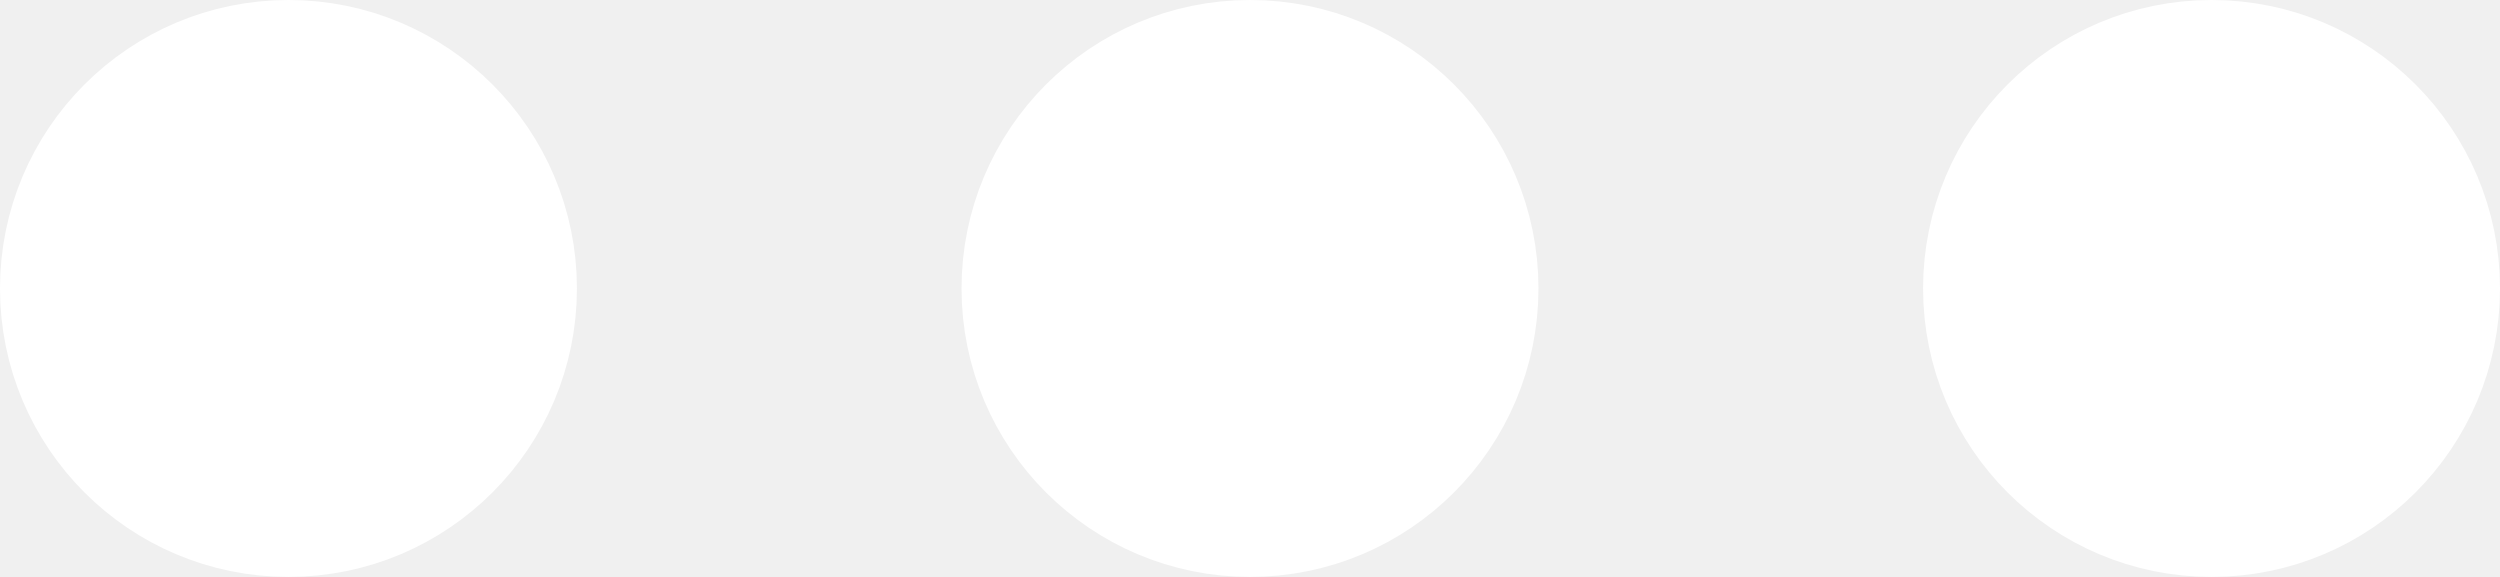
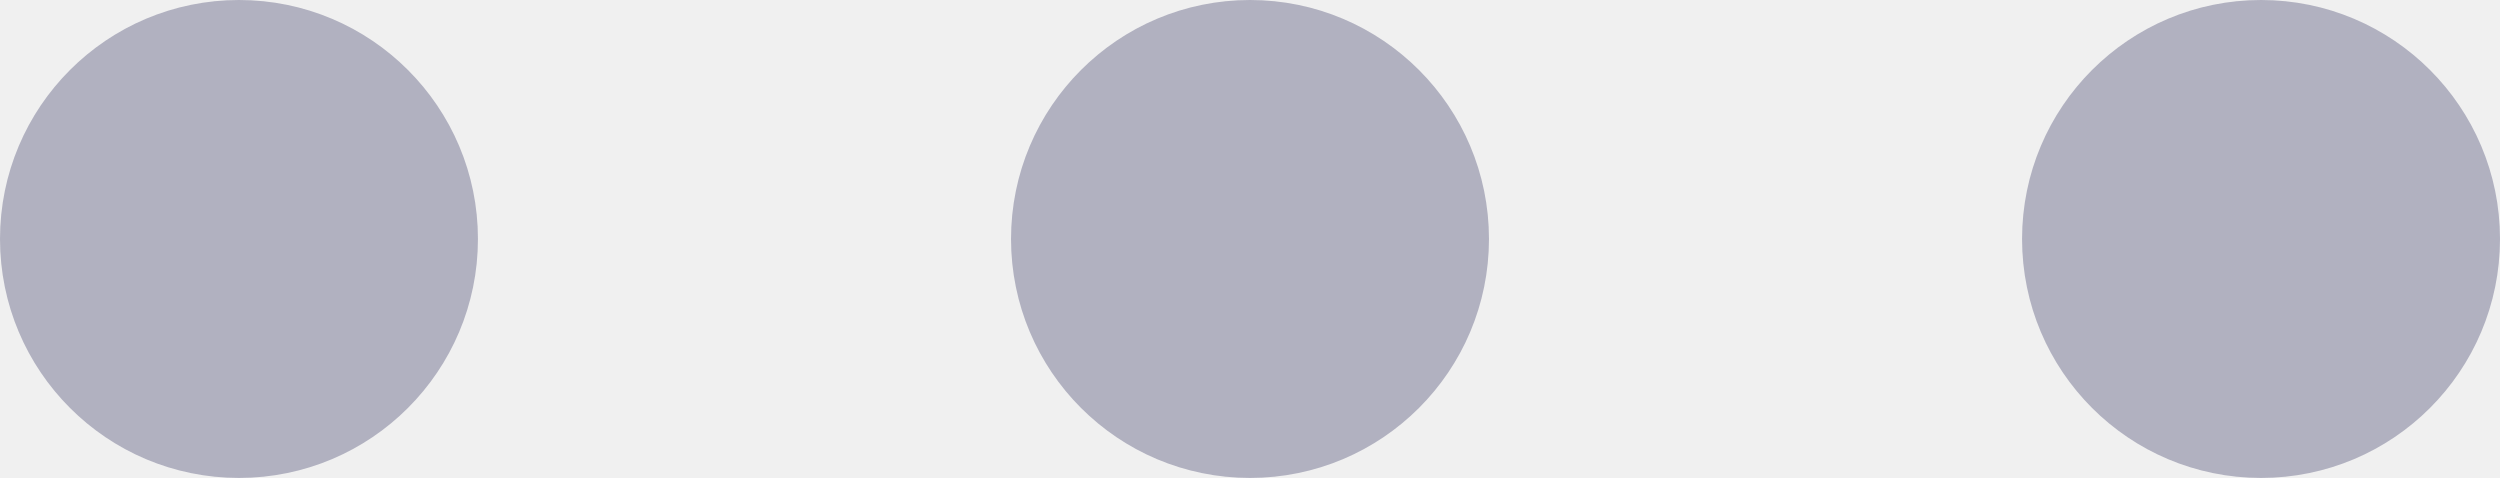
- <svg xmlns="http://www.w3.org/2000/svg" width="26" height="6" viewBox="0 0 26 6" fill="none">
-   <path d="M13 5C14.105 5 15 4.105 15 3C15 1.895 14.105 1 13 1C11.895 1 11 1.895 11 3C11 4.105 11.895 5 13 5Z" fill="white" stroke="white" stroke-width="2" stroke-linecap="round" stroke-linejoin="round" />
-   <path d="M3 5C4.105 5 5 4.105 5 3C5 1.895 4.105 1 3 1C1.895 1 1 1.895 1 3C1 4.105 1.895 5 3 5Z" fill="white" stroke="white" stroke-width="2" stroke-linecap="round" stroke-linejoin="round" />
-   <path d="M23 5C24.105 5 25 4.105 25 3C25 1.895 24.105 1 23 1C21.895 1 21 1.895 21 3C21 4.105 21.895 5 23 5Z" fill="white" stroke="white" stroke-width="2" stroke-linecap="round" stroke-linejoin="round" />
+ <svg xmlns="http://www.w3.org/2000/svg" width="68" height="13" viewBox="0 0 68 13" fill="none">
+   <path d="M34 12C37.038 12 39.5 9.538 39.5 6.5C39.5 3.462 37.038 1 34 1C30.962 1 28.5 3.462 28.5 6.5C28.5 9.538 30.962 12 34 12Z" fill="#B1B1C0" stroke="#B1B1C0" stroke-width="2" stroke-linecap="round" stroke-linejoin="round" />
+   <path d="M6.5 12C9.538 12 12 9.538 12 6.5C12 3.462 9.538 1 6.5 1C3.462 1 1 3.462 1 6.5C1 9.538 3.462 12 6.5 12Z" fill="#B1B1C0" stroke="#B1B1C0" stroke-width="2" stroke-linecap="round" stroke-linejoin="round" />
+   <path d="M61.5 12C64.538 12 67 9.538 67 6.5C67 3.462 64.538 1 61.5 1C58.462 1 56 3.462 56 6.5C56 9.538 58.462 12 61.5 12Z" fill="#B1B1C0" stroke="#B1B1C0" stroke-width="2" stroke-linecap="round" stroke-linejoin="round" />
</svg>
